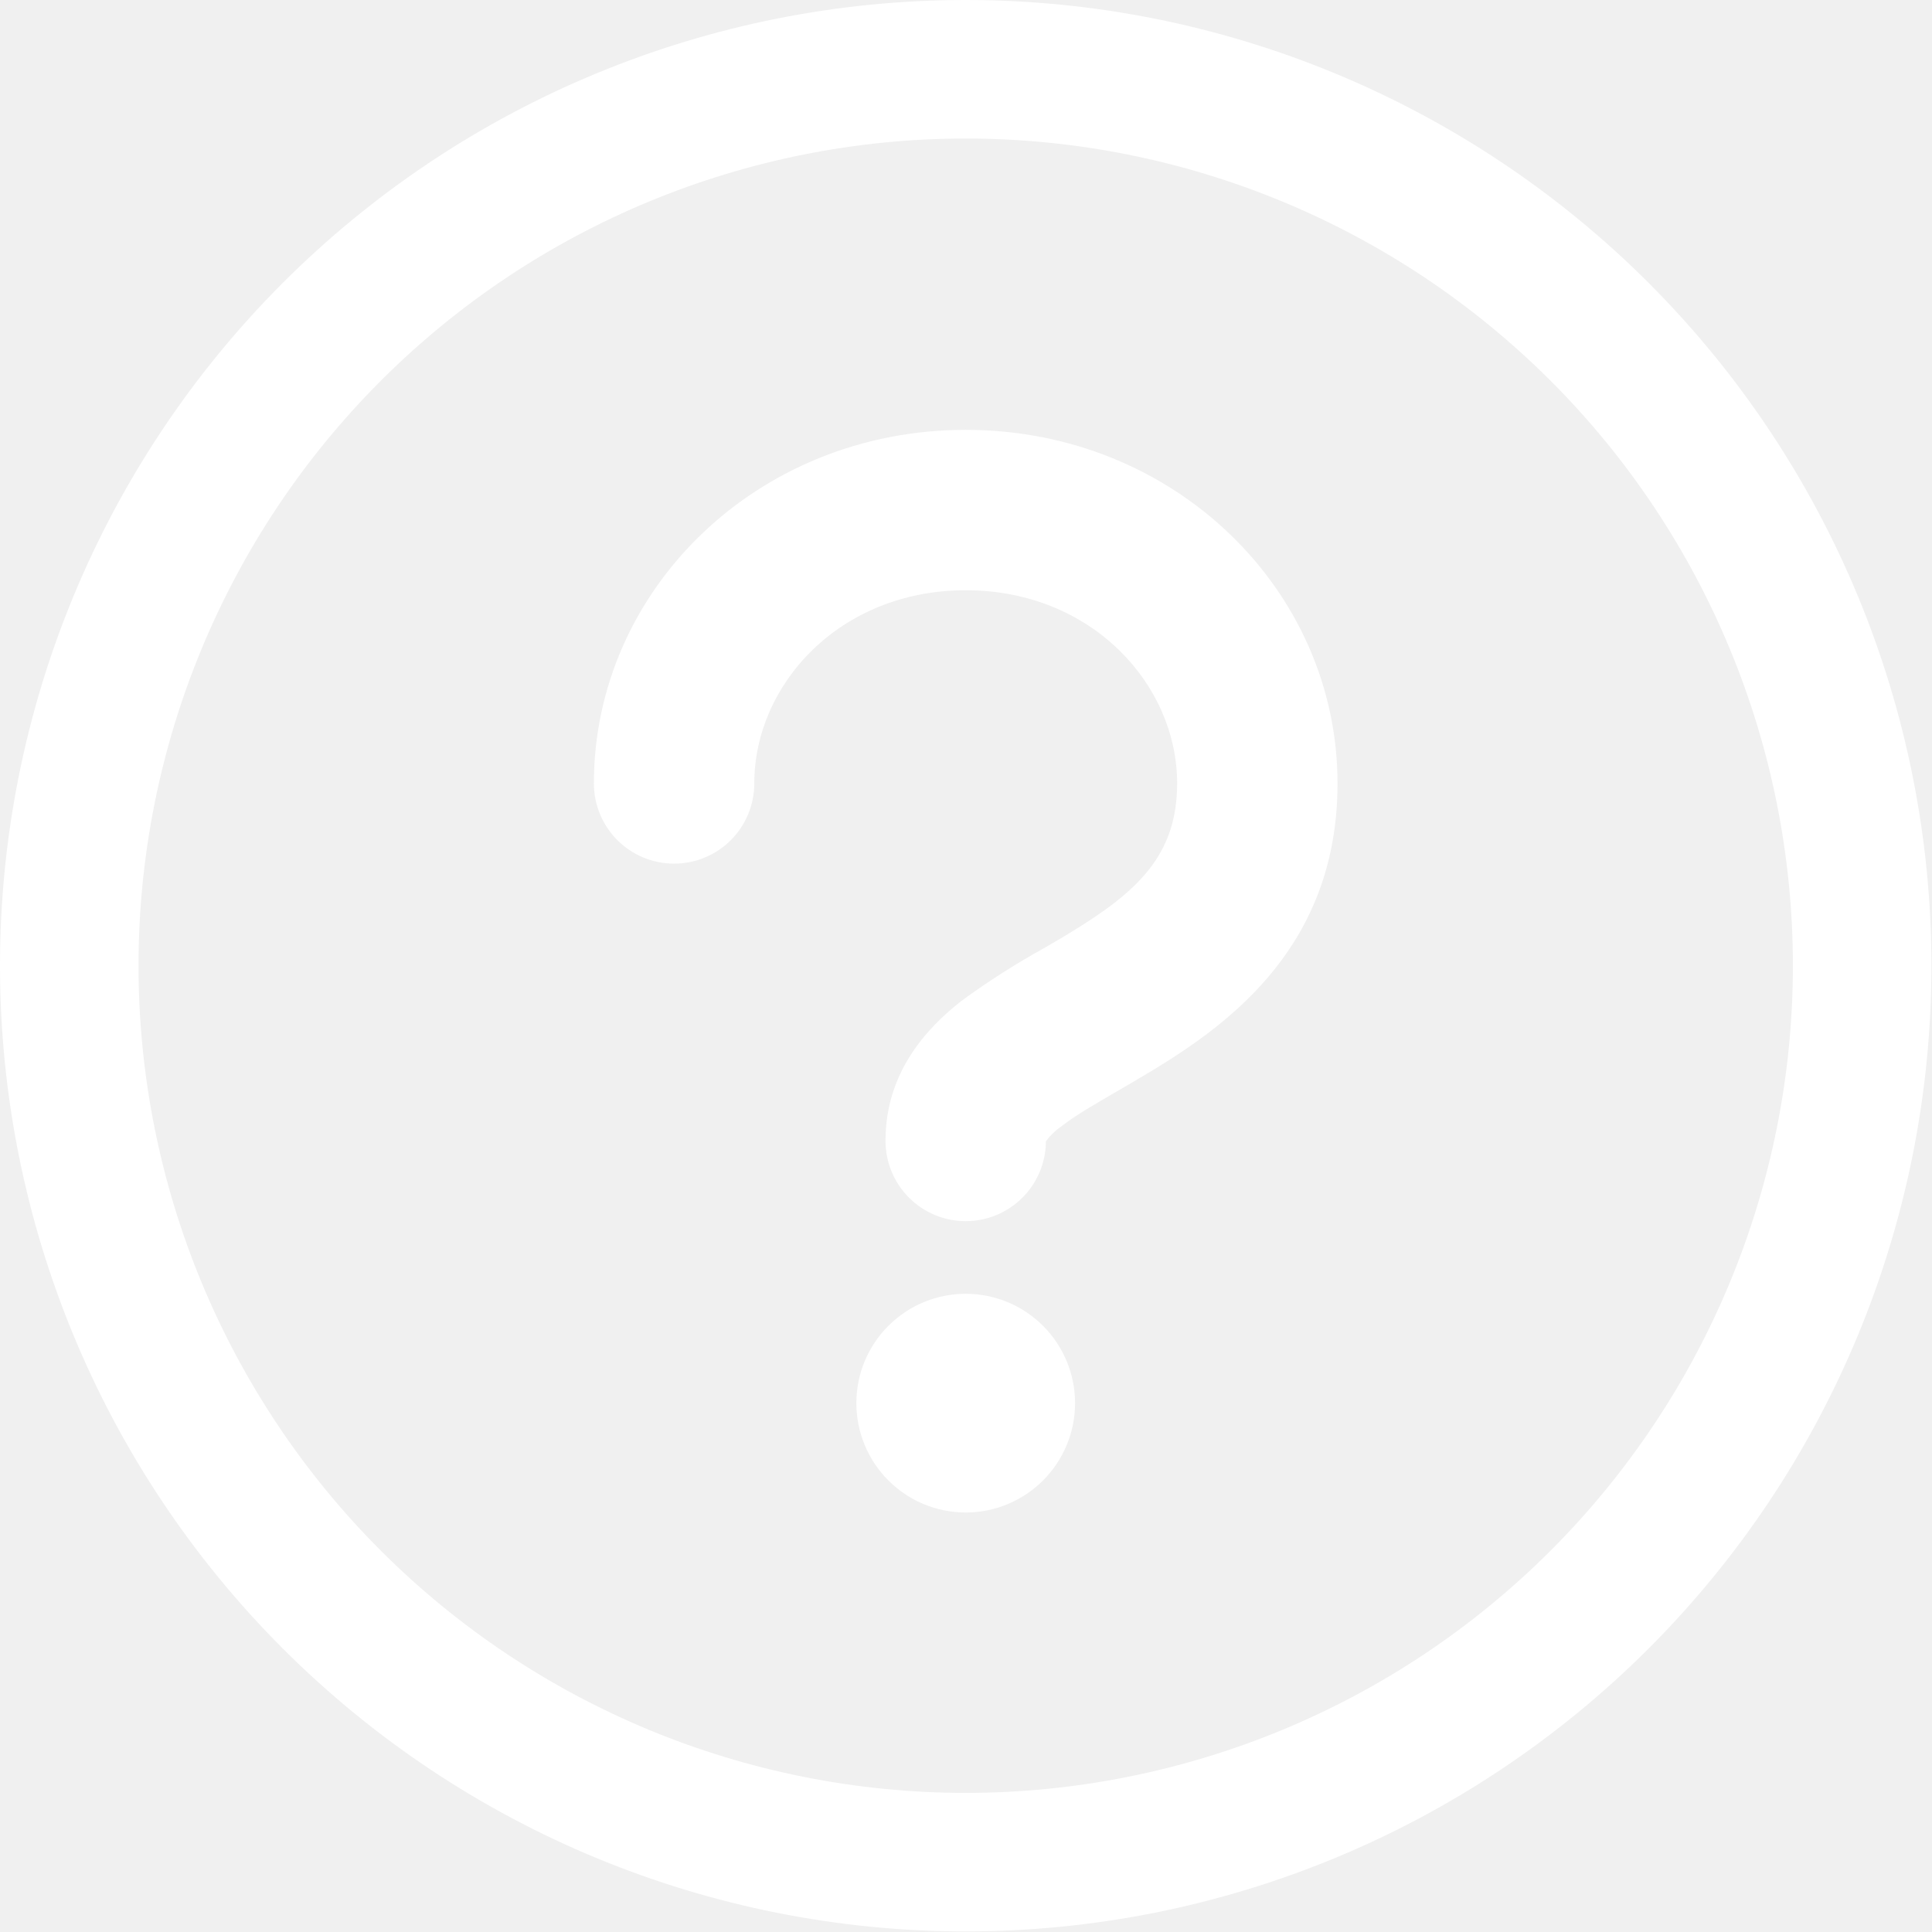
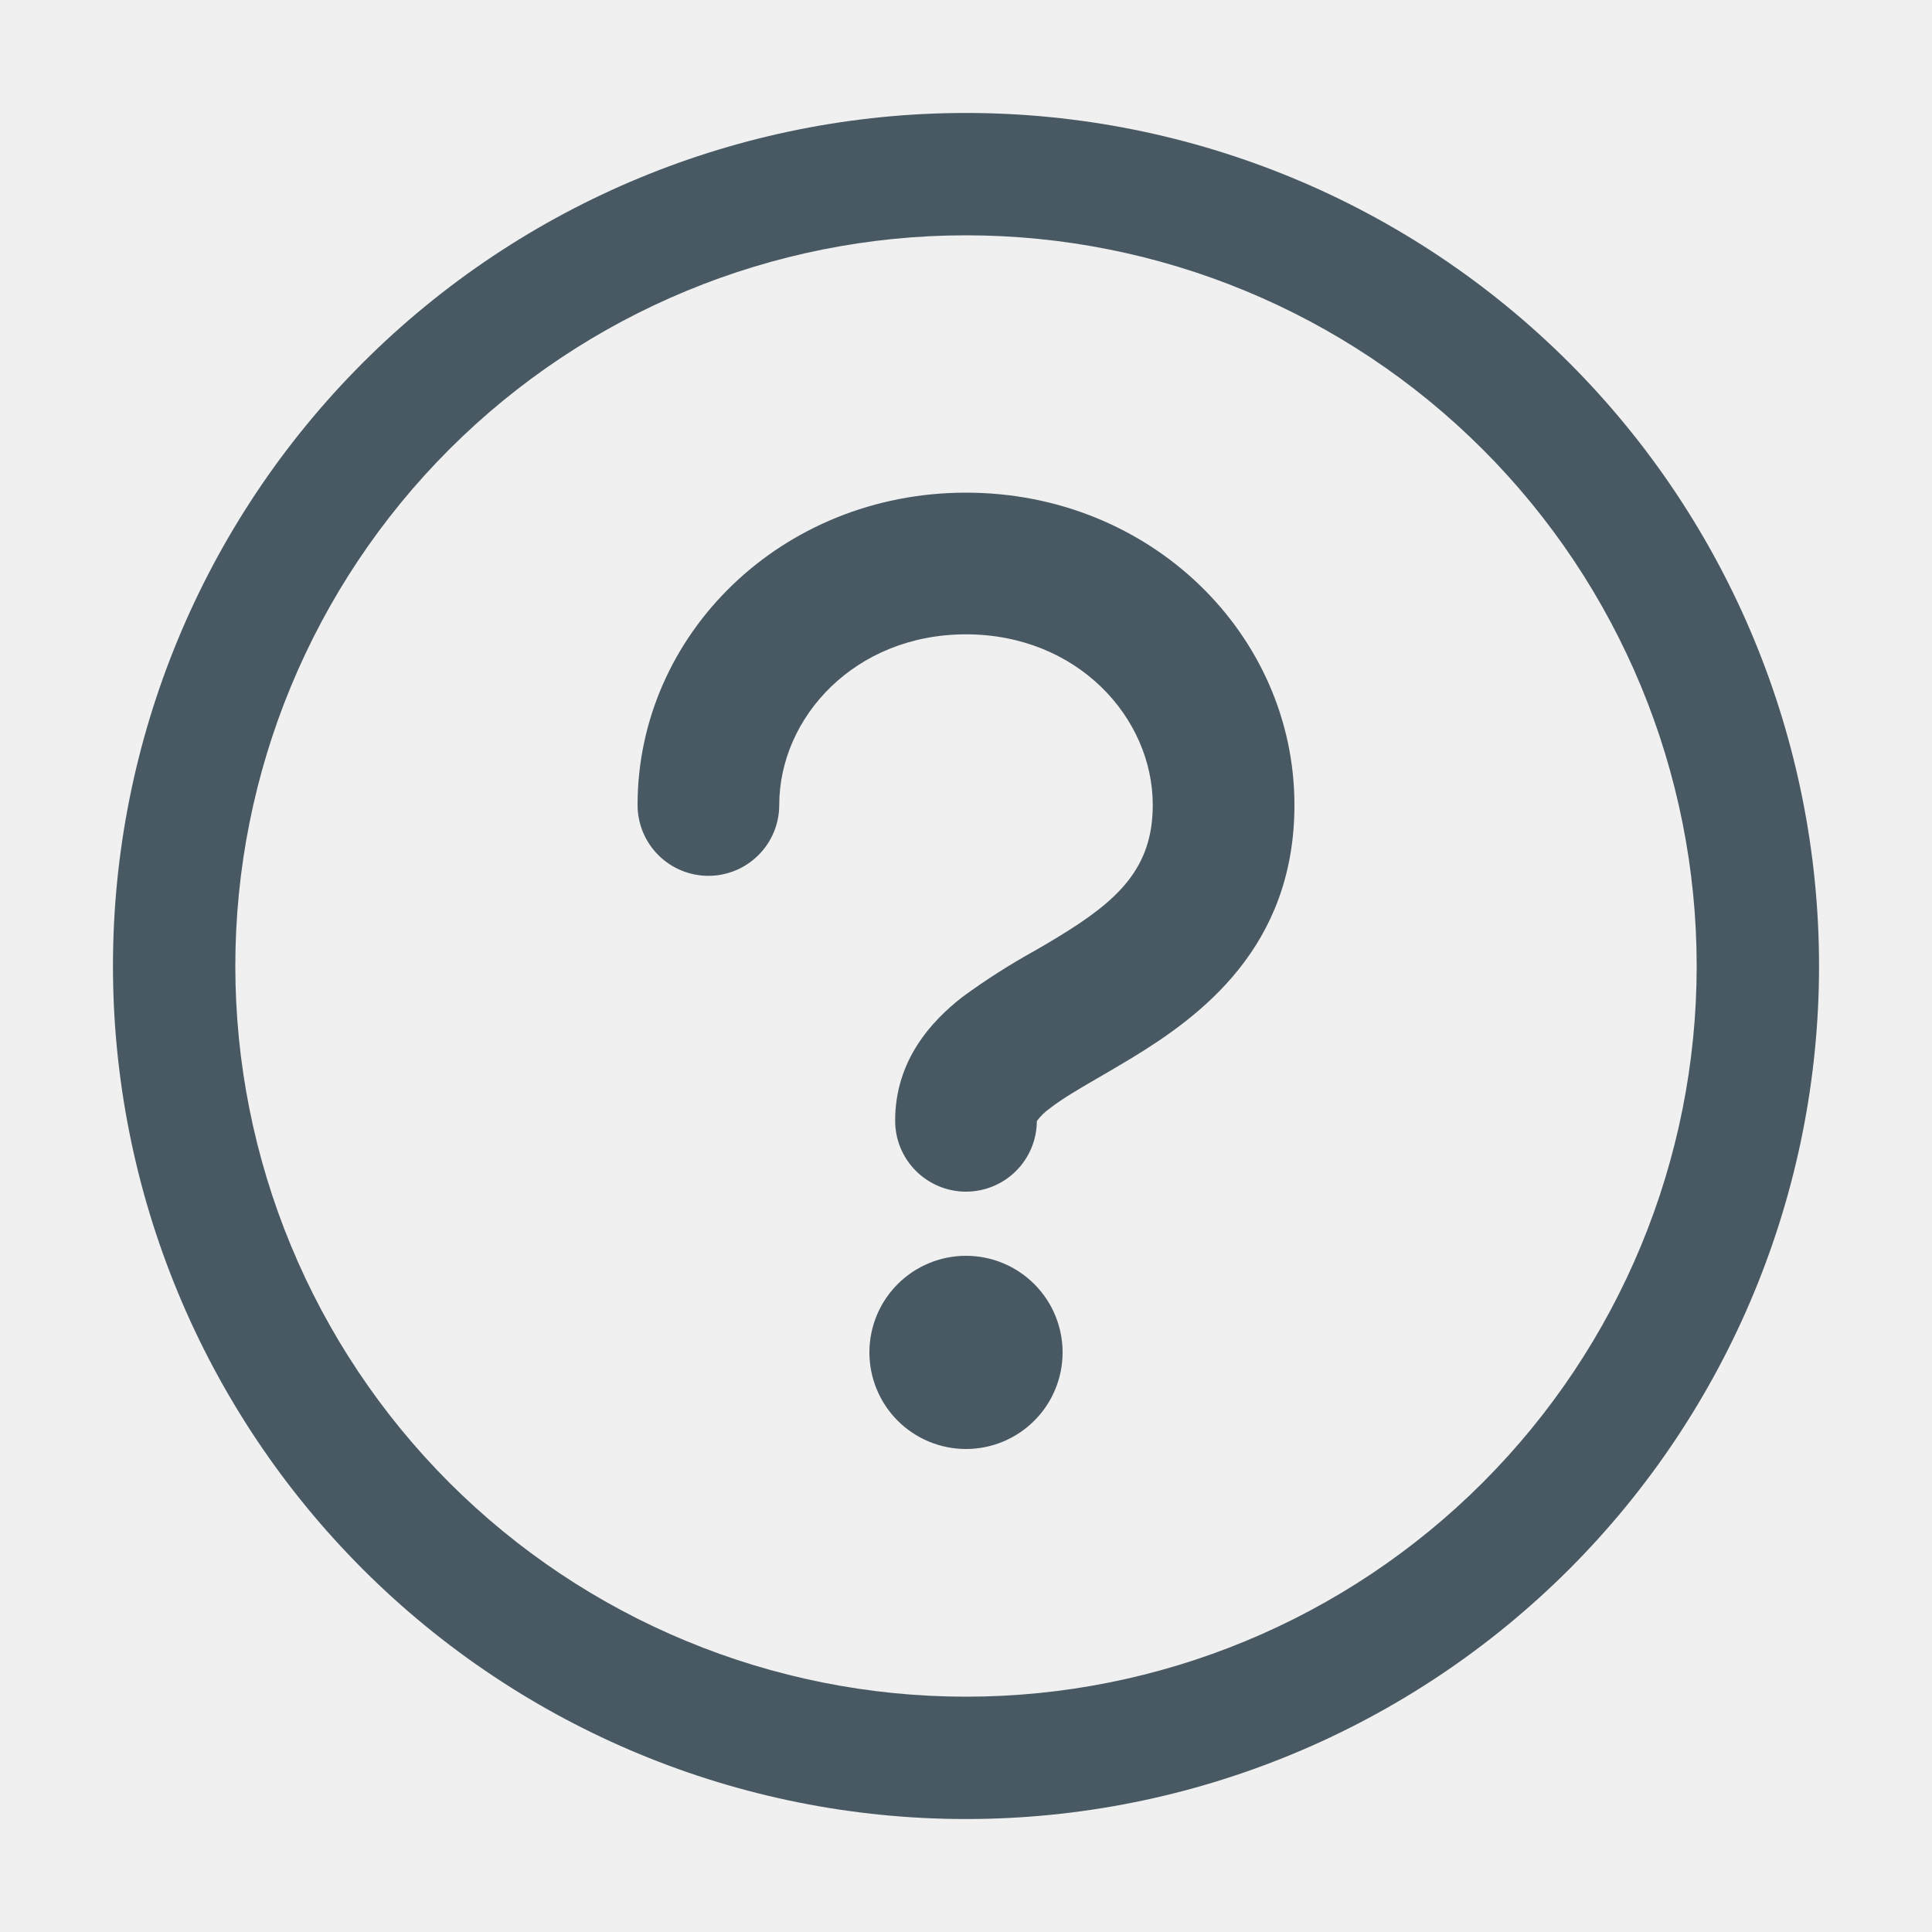
- <svg xmlns="http://www.w3.org/2000/svg" width="53" height="53" viewBox="0 0 53 53" fill="none">
-   <path fill-rule="evenodd" clip-rule="evenodd" d="M0 26.492C0 19.466 2.791 12.727 7.759 7.759C12.727 2.791 19.466 0 26.492 0C33.518 0 40.257 2.791 45.225 7.759C50.193 12.727 52.984 19.466 52.984 26.492C52.984 33.518 50.193 40.257 45.225 45.225C40.257 50.193 33.518 52.984 26.492 52.984C19.466 52.984 12.727 50.193 7.759 45.225C2.791 40.257 0 33.518 0 26.492V26.492ZM26.492 3.8C20.474 3.8 14.702 6.191 10.446 10.446C6.191 14.702 3.8 20.474 3.8 26.492C3.8 32.51 6.191 38.282 10.446 42.538C14.702 46.793 20.474 49.184 26.492 49.184C32.51 49.184 38.282 46.793 42.538 42.538C46.793 38.282 49.184 32.51 49.184 26.492C49.184 20.474 46.793 14.702 42.538 10.446C38.282 6.191 32.51 3.8 26.492 3.8V3.8ZM29.492 38.492C29.492 39.288 29.176 40.051 28.613 40.613C28.051 41.176 27.288 41.492 26.492 41.492C25.696 41.492 24.933 41.176 24.371 40.613C23.808 40.051 23.492 39.288 23.492 38.492C23.492 37.696 23.808 36.933 24.371 36.371C24.933 35.808 25.696 35.492 26.492 35.492C27.288 35.492 28.051 35.808 28.613 36.371C29.176 36.933 29.492 37.696 29.492 38.492ZM20.692 21.492C20.692 18.78 23.032 16.192 26.492 16.192C29.952 16.192 32.292 18.78 32.292 21.492C32.292 23.456 31.212 24.46 29.348 25.592C29.144 25.72 28.904 25.856 28.644 26.008C27.862 26.44 27.109 26.921 26.388 27.448C25.42 28.2 24.292 29.42 24.292 31.292C24.29 31.875 24.52 32.436 24.931 32.85C25.342 33.264 25.901 33.498 26.484 33.5C27.067 33.502 27.628 33.272 28.042 32.861C28.456 32.45 28.69 31.892 28.692 31.308C28.804 31.157 28.939 31.025 29.092 30.916C29.5 30.6 29.952 30.34 30.556 29.988C30.868 29.808 31.224 29.6 31.636 29.352C33.772 28.052 36.692 25.908 36.692 21.492C36.692 16.204 32.232 11.792 26.492 11.792C20.752 11.792 16.292 16.204 16.292 21.492C16.292 22.076 16.524 22.635 16.936 23.048C17.349 23.46 17.909 23.692 18.492 23.692C19.076 23.692 19.635 23.46 20.048 23.048C20.46 22.635 20.692 22.076 20.692 21.492V21.492Z" fill="white" />
+ <svg xmlns="http://www.w3.org/2000/svg" width="60" height="60" viewBox="0 0 60 60" fill="none">
+   <g id="radix-icons:question-mark-circled" clip-path="url(#clip0)">
+     <g id="Group">
+       <path id="Vector" fill-rule="evenodd" clip-rule="evenodd" d="M3.508 30C3.508 22.974 6.299 16.235 11.267 11.267C16.235 6.299 22.974 3.508 30 3.508C37.026 3.508 43.764 6.299 48.733 11.267C53.701 16.235 56.492 22.974 56.492 30C56.492 37.026 53.701 43.764 48.733 48.733C43.764 53.701 37.026 56.492 30 56.492C22.974 56.492 16.235 53.701 11.267 48.733C6.299 43.764 3.508 37.026 3.508 30V30ZM30 7.308C23.982 7.308 18.21 9.699 13.954 13.954C9.699 18.21 7.308 23.982 7.308 30C7.308 36.018 9.699 41.79 13.954 46.045C18.21 50.301 23.982 52.692 30 52.692C36.018 52.692 41.79 50.301 46.045 46.045C50.301 41.79 52.692 36.018 52.692 30C52.692 23.982 50.301 18.21 46.045 13.954C41.79 9.699 36.018 7.308 30 7.308V7.308ZM33 42C33 42.795 32.684 43.559 32.121 44.121C31.558 44.684 30.796 45 30 45C29.204 45 28.441 44.684 27.878 44.121C27.316 43.559 27 42.795 27 42C27 41.204 27.316 40.441 27.878 39.879C28.441 39.316 29.204 39 30 39C30.796 39 31.558 39.316 32.121 39.879C32.684 40.441 33 41.204 33 42ZM24.2 25C24.2 22.288 26.54 19.7 30 19.7C33.46 19.7 35.8 22.288 35.8 25C35.8 26.964 34.72 27.968 32.856 29.1C32.652 29.228 32.412 29.364 32.152 29.516C31.37 29.948 30.617 30.429 29.896 30.956C28.928 31.708 27.8 32.928 27.8 34.8C27.798 35.383 28.027 35.944 28.439 36.358C28.85 36.772 29.408 37.006 29.992 37.008C30.575 37.01 31.136 36.78 31.55 36.369C31.964 35.958 32.198 35.399 32.2 34.816C32.312 34.665 32.447 34.532 32.6 34.424C33.008 34.108 33.46 33.848 34.064 33.496C34.376 33.316 34.732 33.108 35.144 32.86C37.28 31.56 40.2 29.416 40.2 25C40.2 19.712 35.74 15.3 30 15.3C24.26 15.3 19.8 19.712 19.8 25C19.8 25.583 20.032 26.143 20.444 26.555C20.857 26.968 21.416 27.2 22 27.2C22.583 27.2 23.143 26.968 23.555 26.555C23.968 26.143 24.2 25.583 24.2 25V25Z" fill="#495963" />
+     </g>
+   </g>
+   <defs>
+     <clipPath id="clip0">
+       <rect width="60" height="60" fill="white" />
+     </clipPath>
+   </defs>
</svg>
